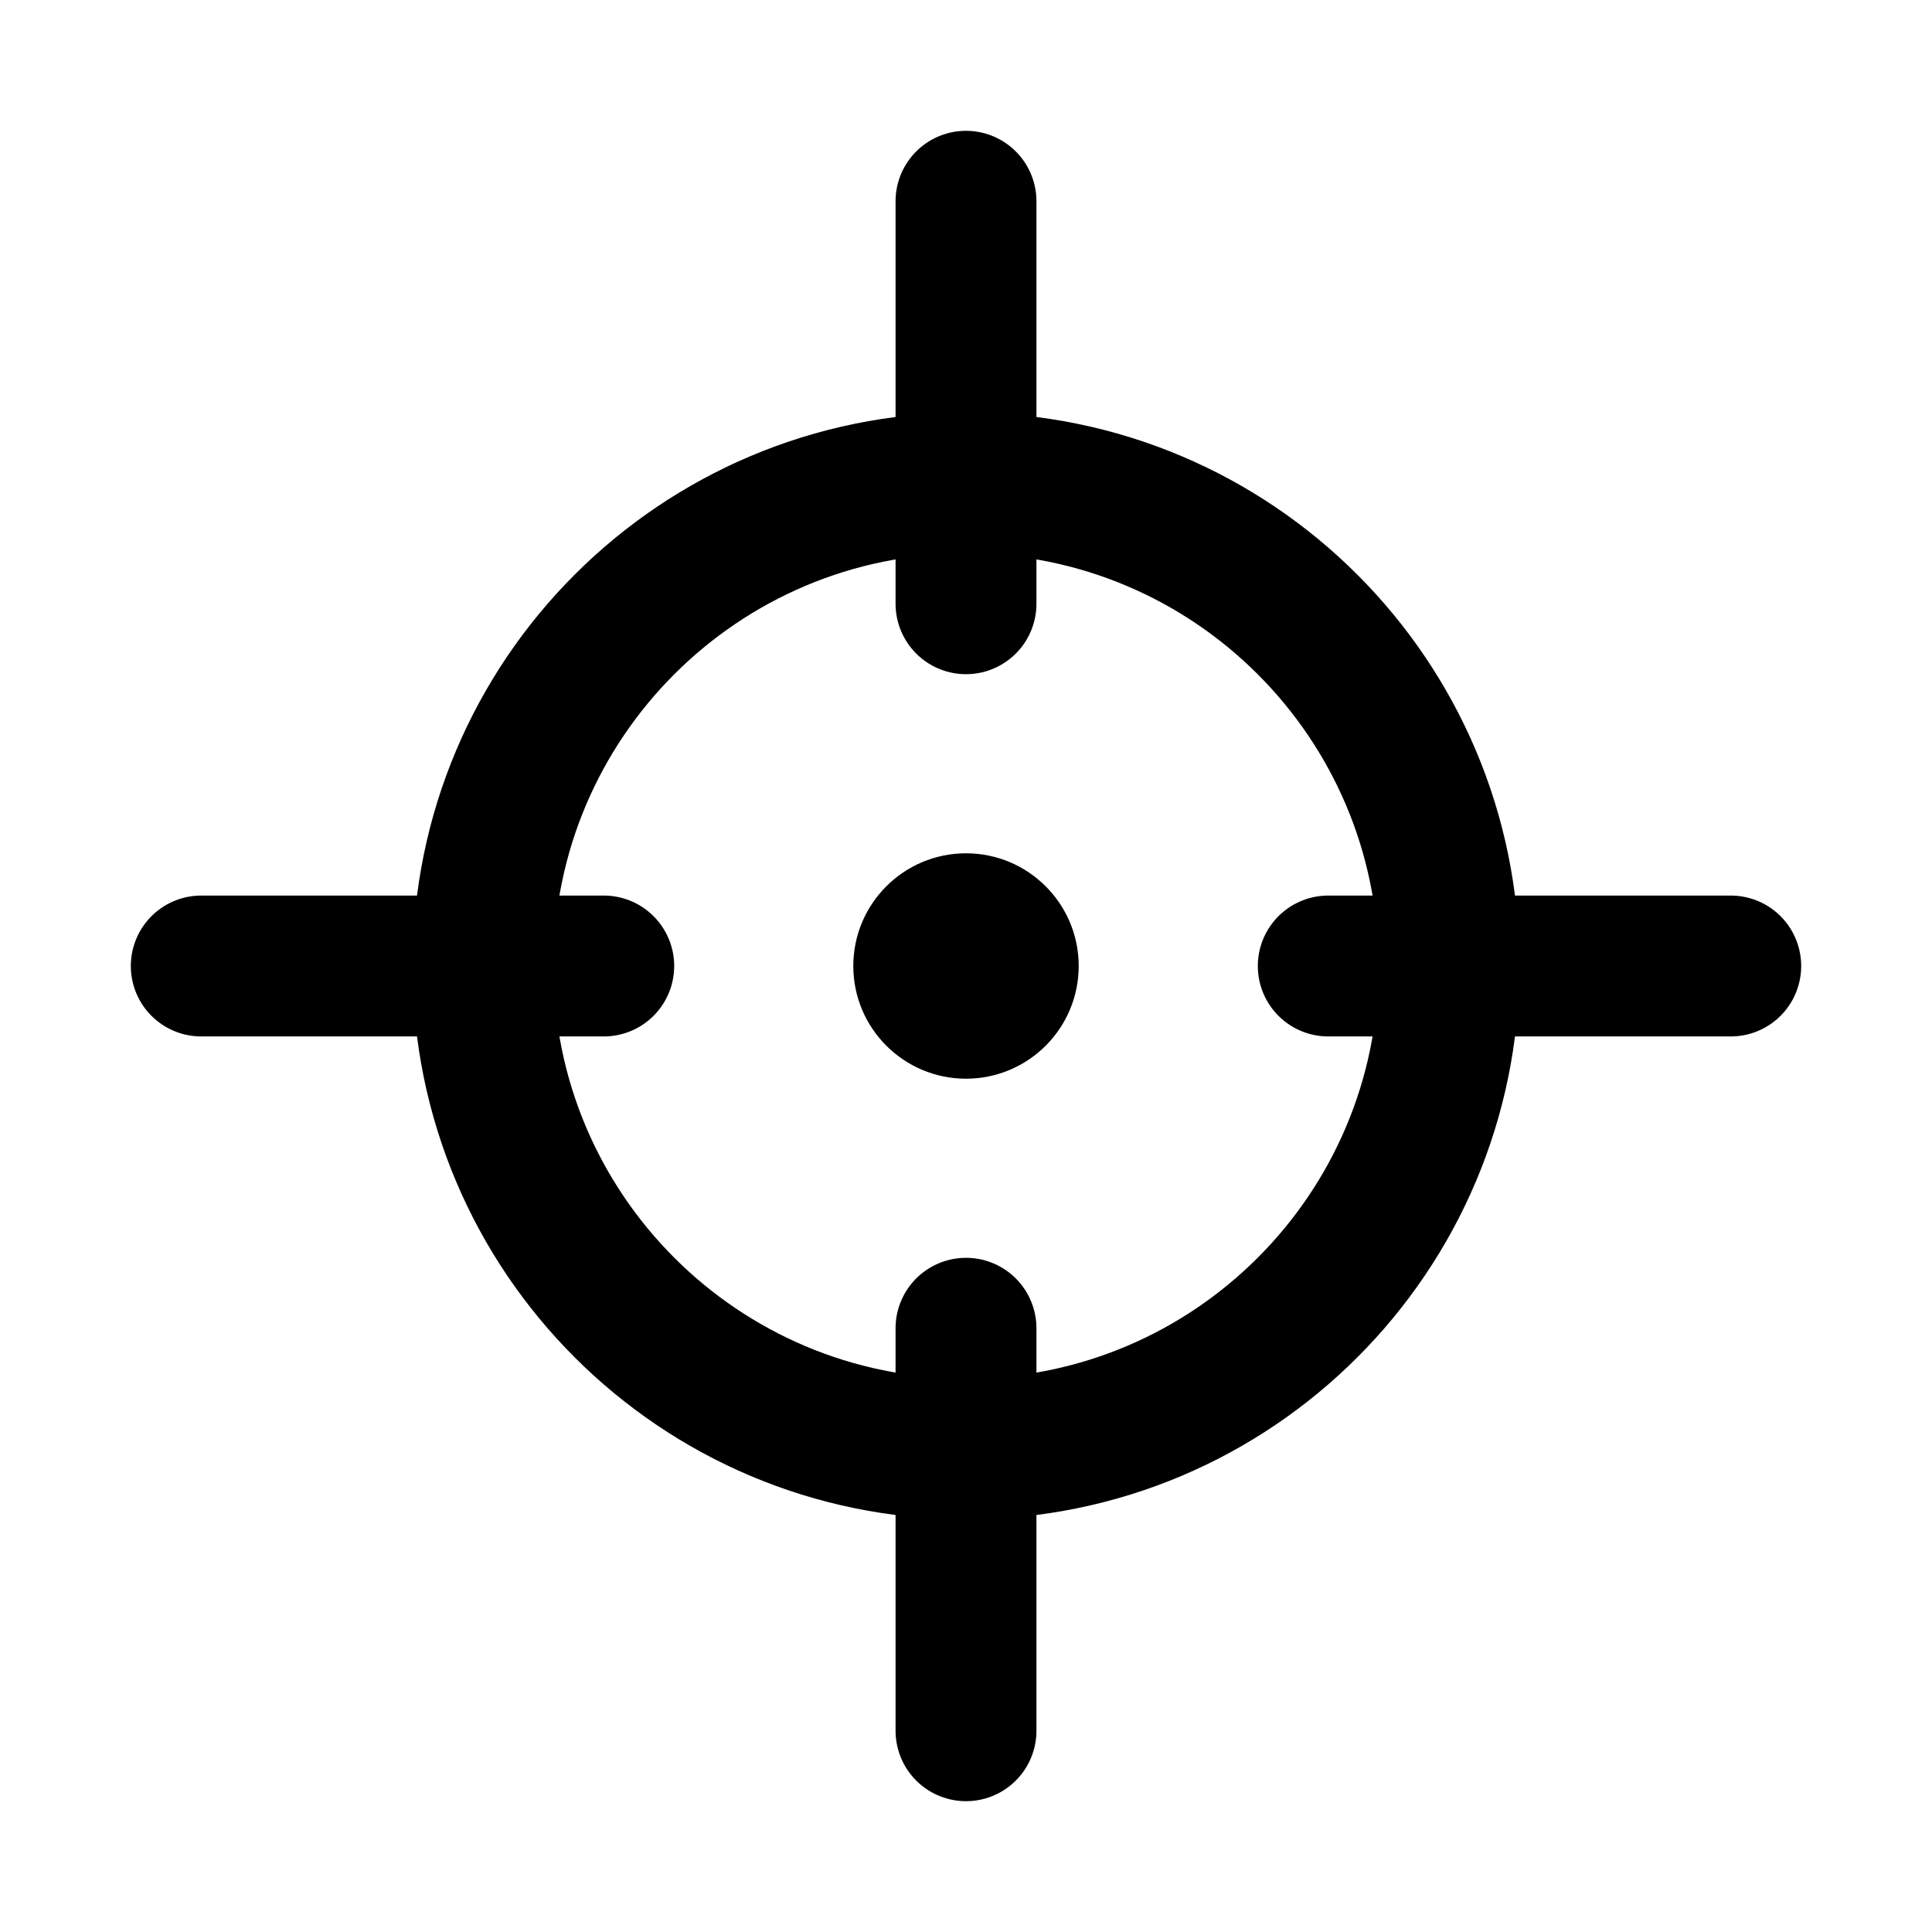
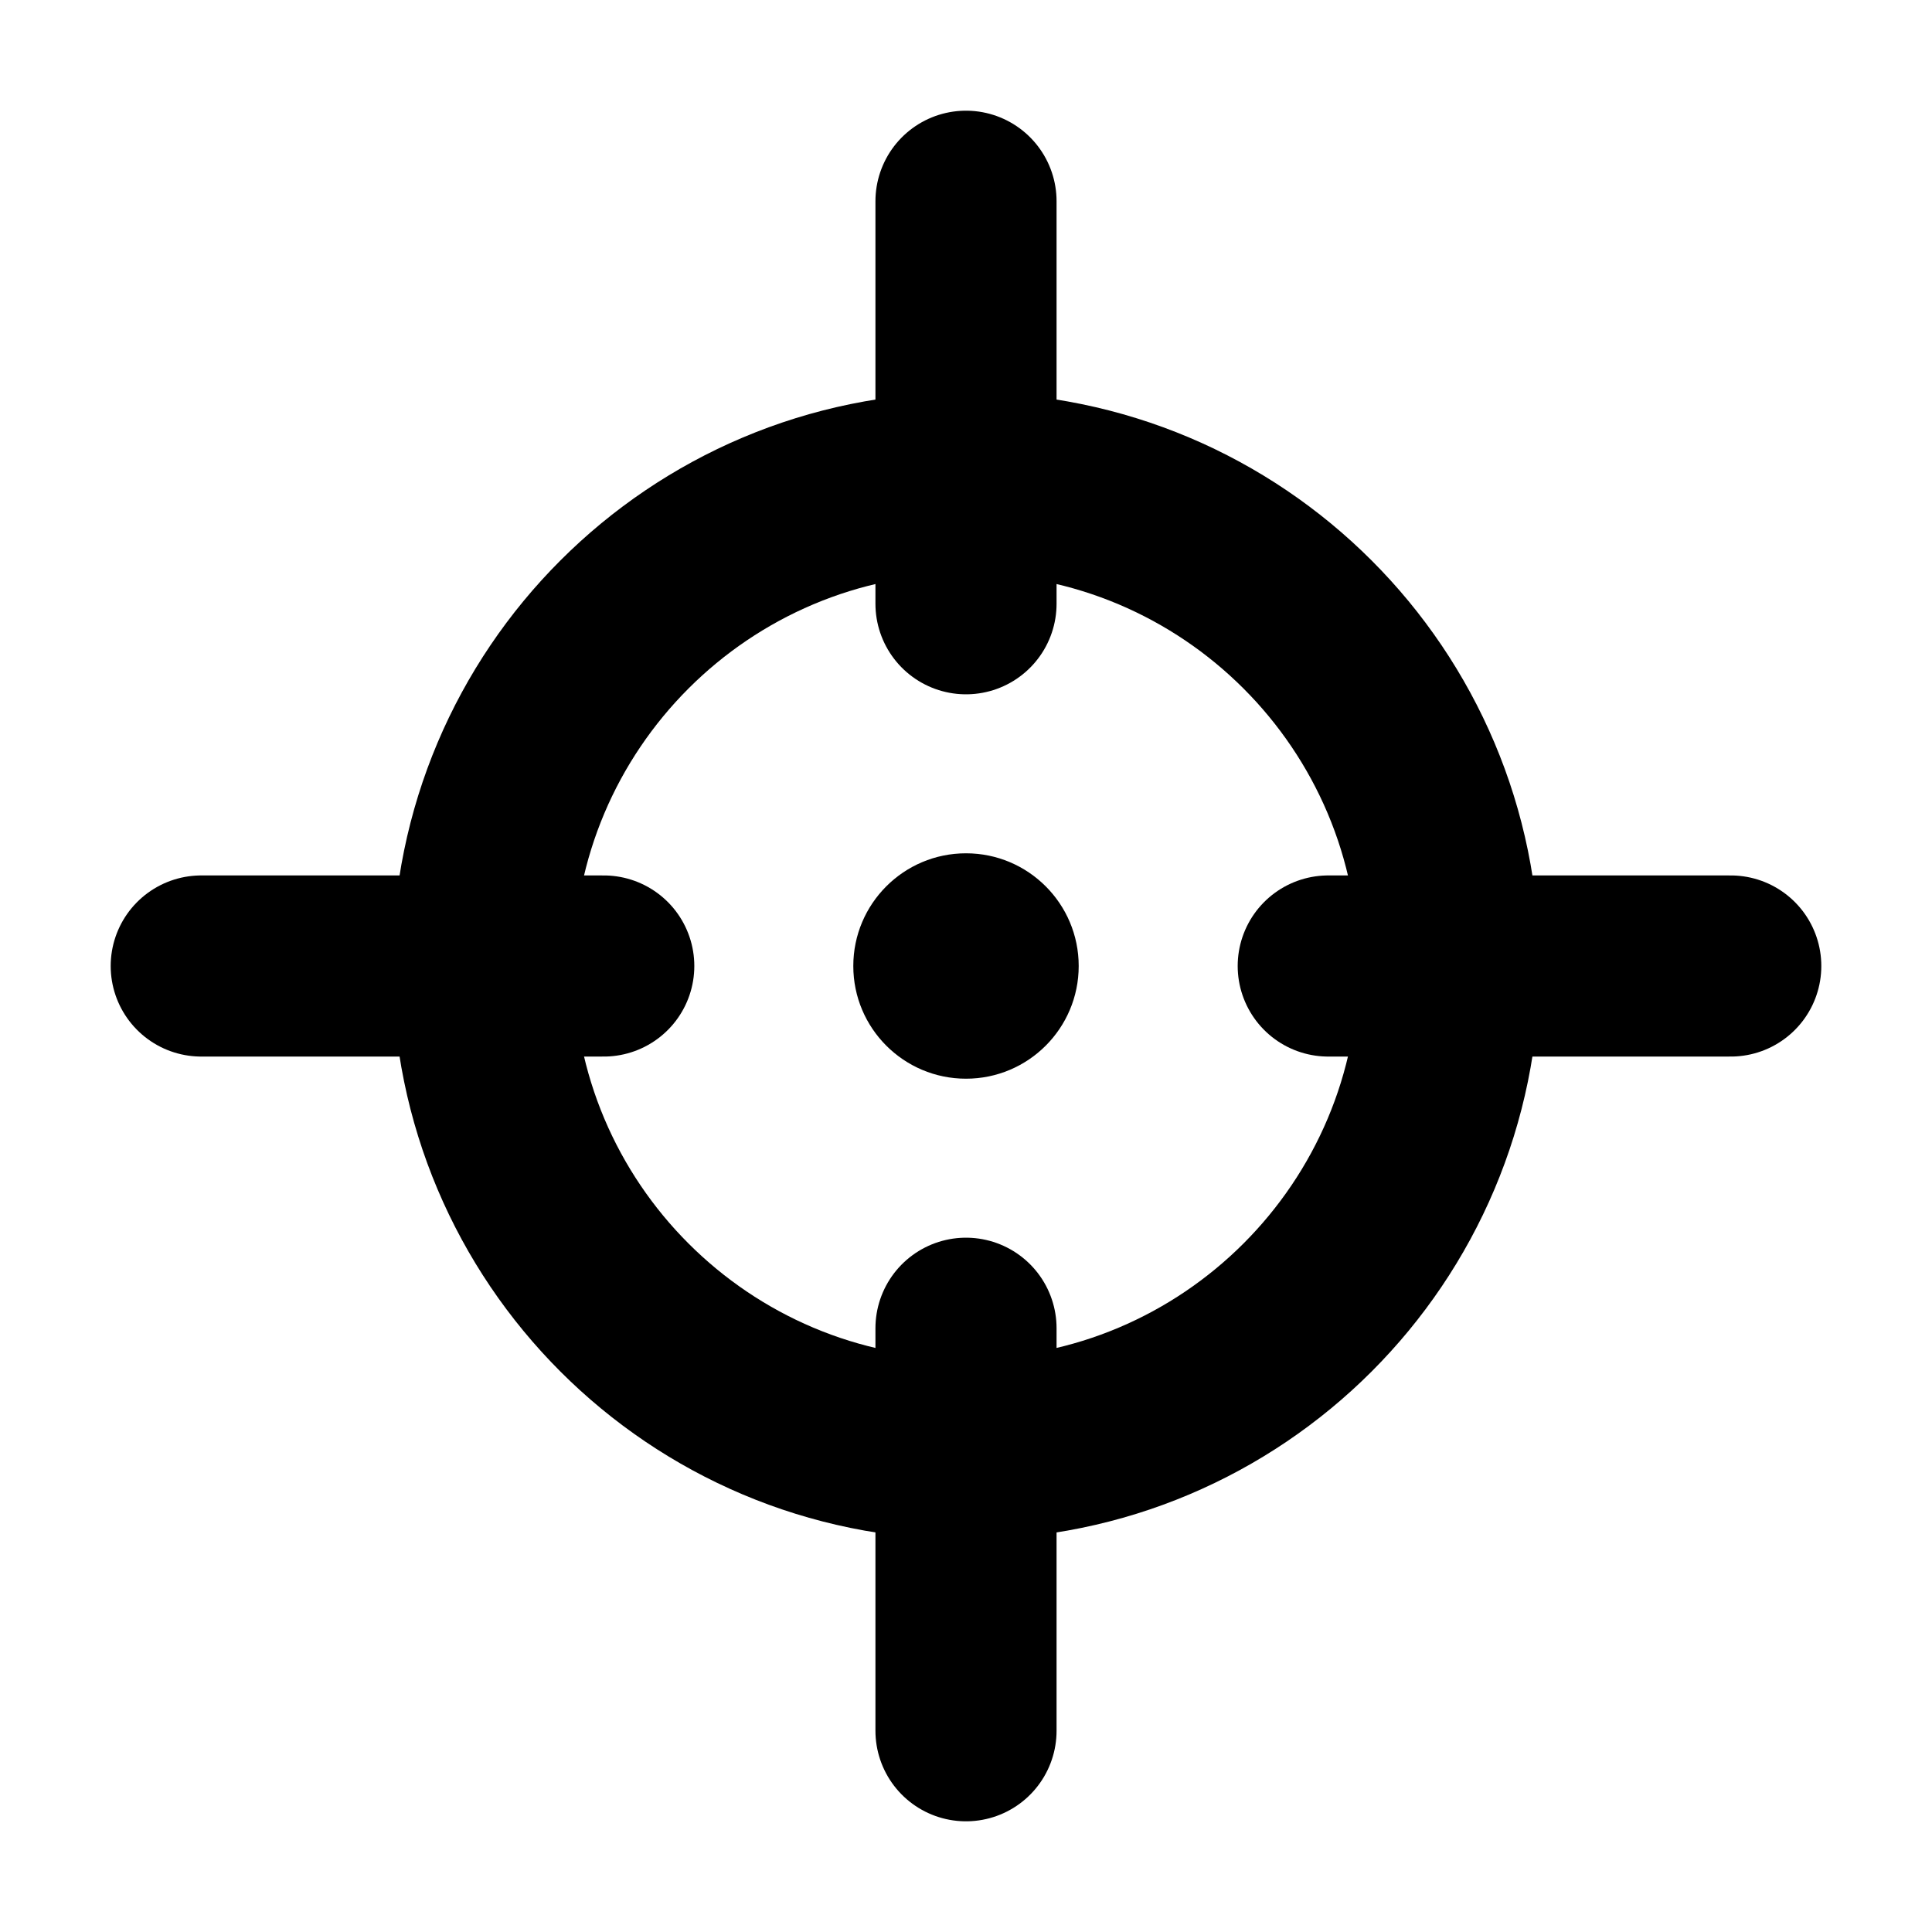
- <svg xmlns="http://www.w3.org/2000/svg" width="24" height="24" viewBox="0 0 24 24" fill="none" stroke="#000" stroke-width="1.75" stroke-linecap="round" stroke-linejoin="round">
+ <svg xmlns="http://www.w3.org/2000/svg" width="24" height="24" viewBox="0 0 24 24" fill="none" stroke="#000" stroke-width="2.25" stroke-linecap="round" stroke-linejoin="round">
  <circle cx="12" cy="12" r="6" />
  <path d="M12 2.500v5M12 16.500v5M2.500 12h5M16.500 12h5" />
  <circle cx="12" cy="12" r="1.4" fill="#000" stroke="none" />
</svg>
